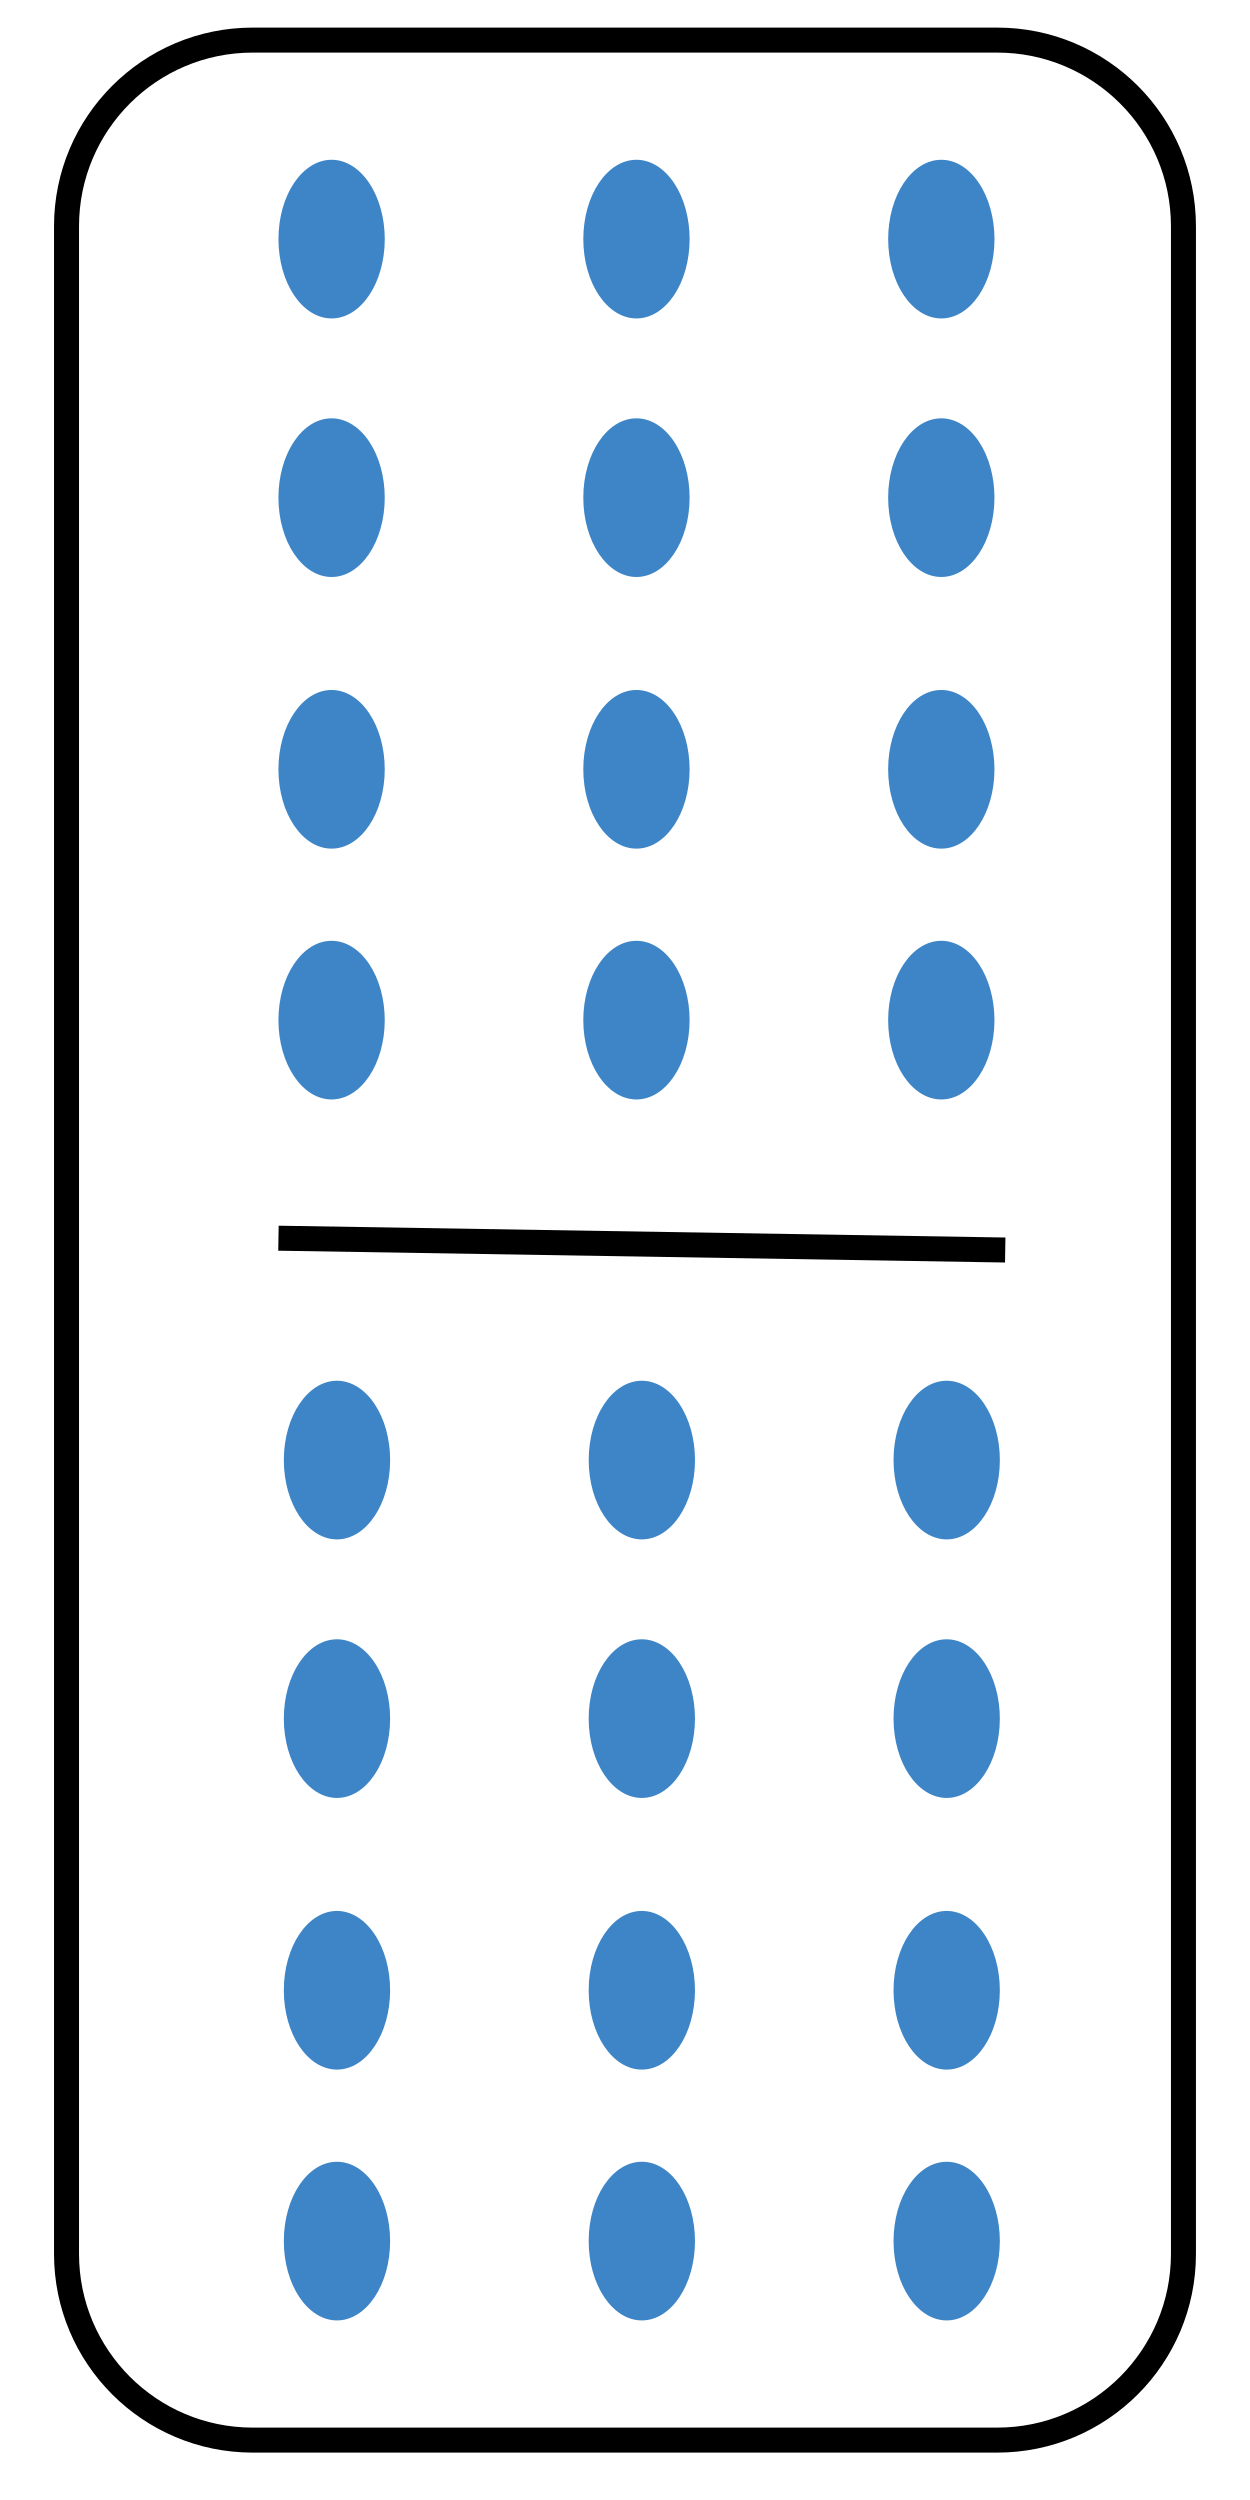
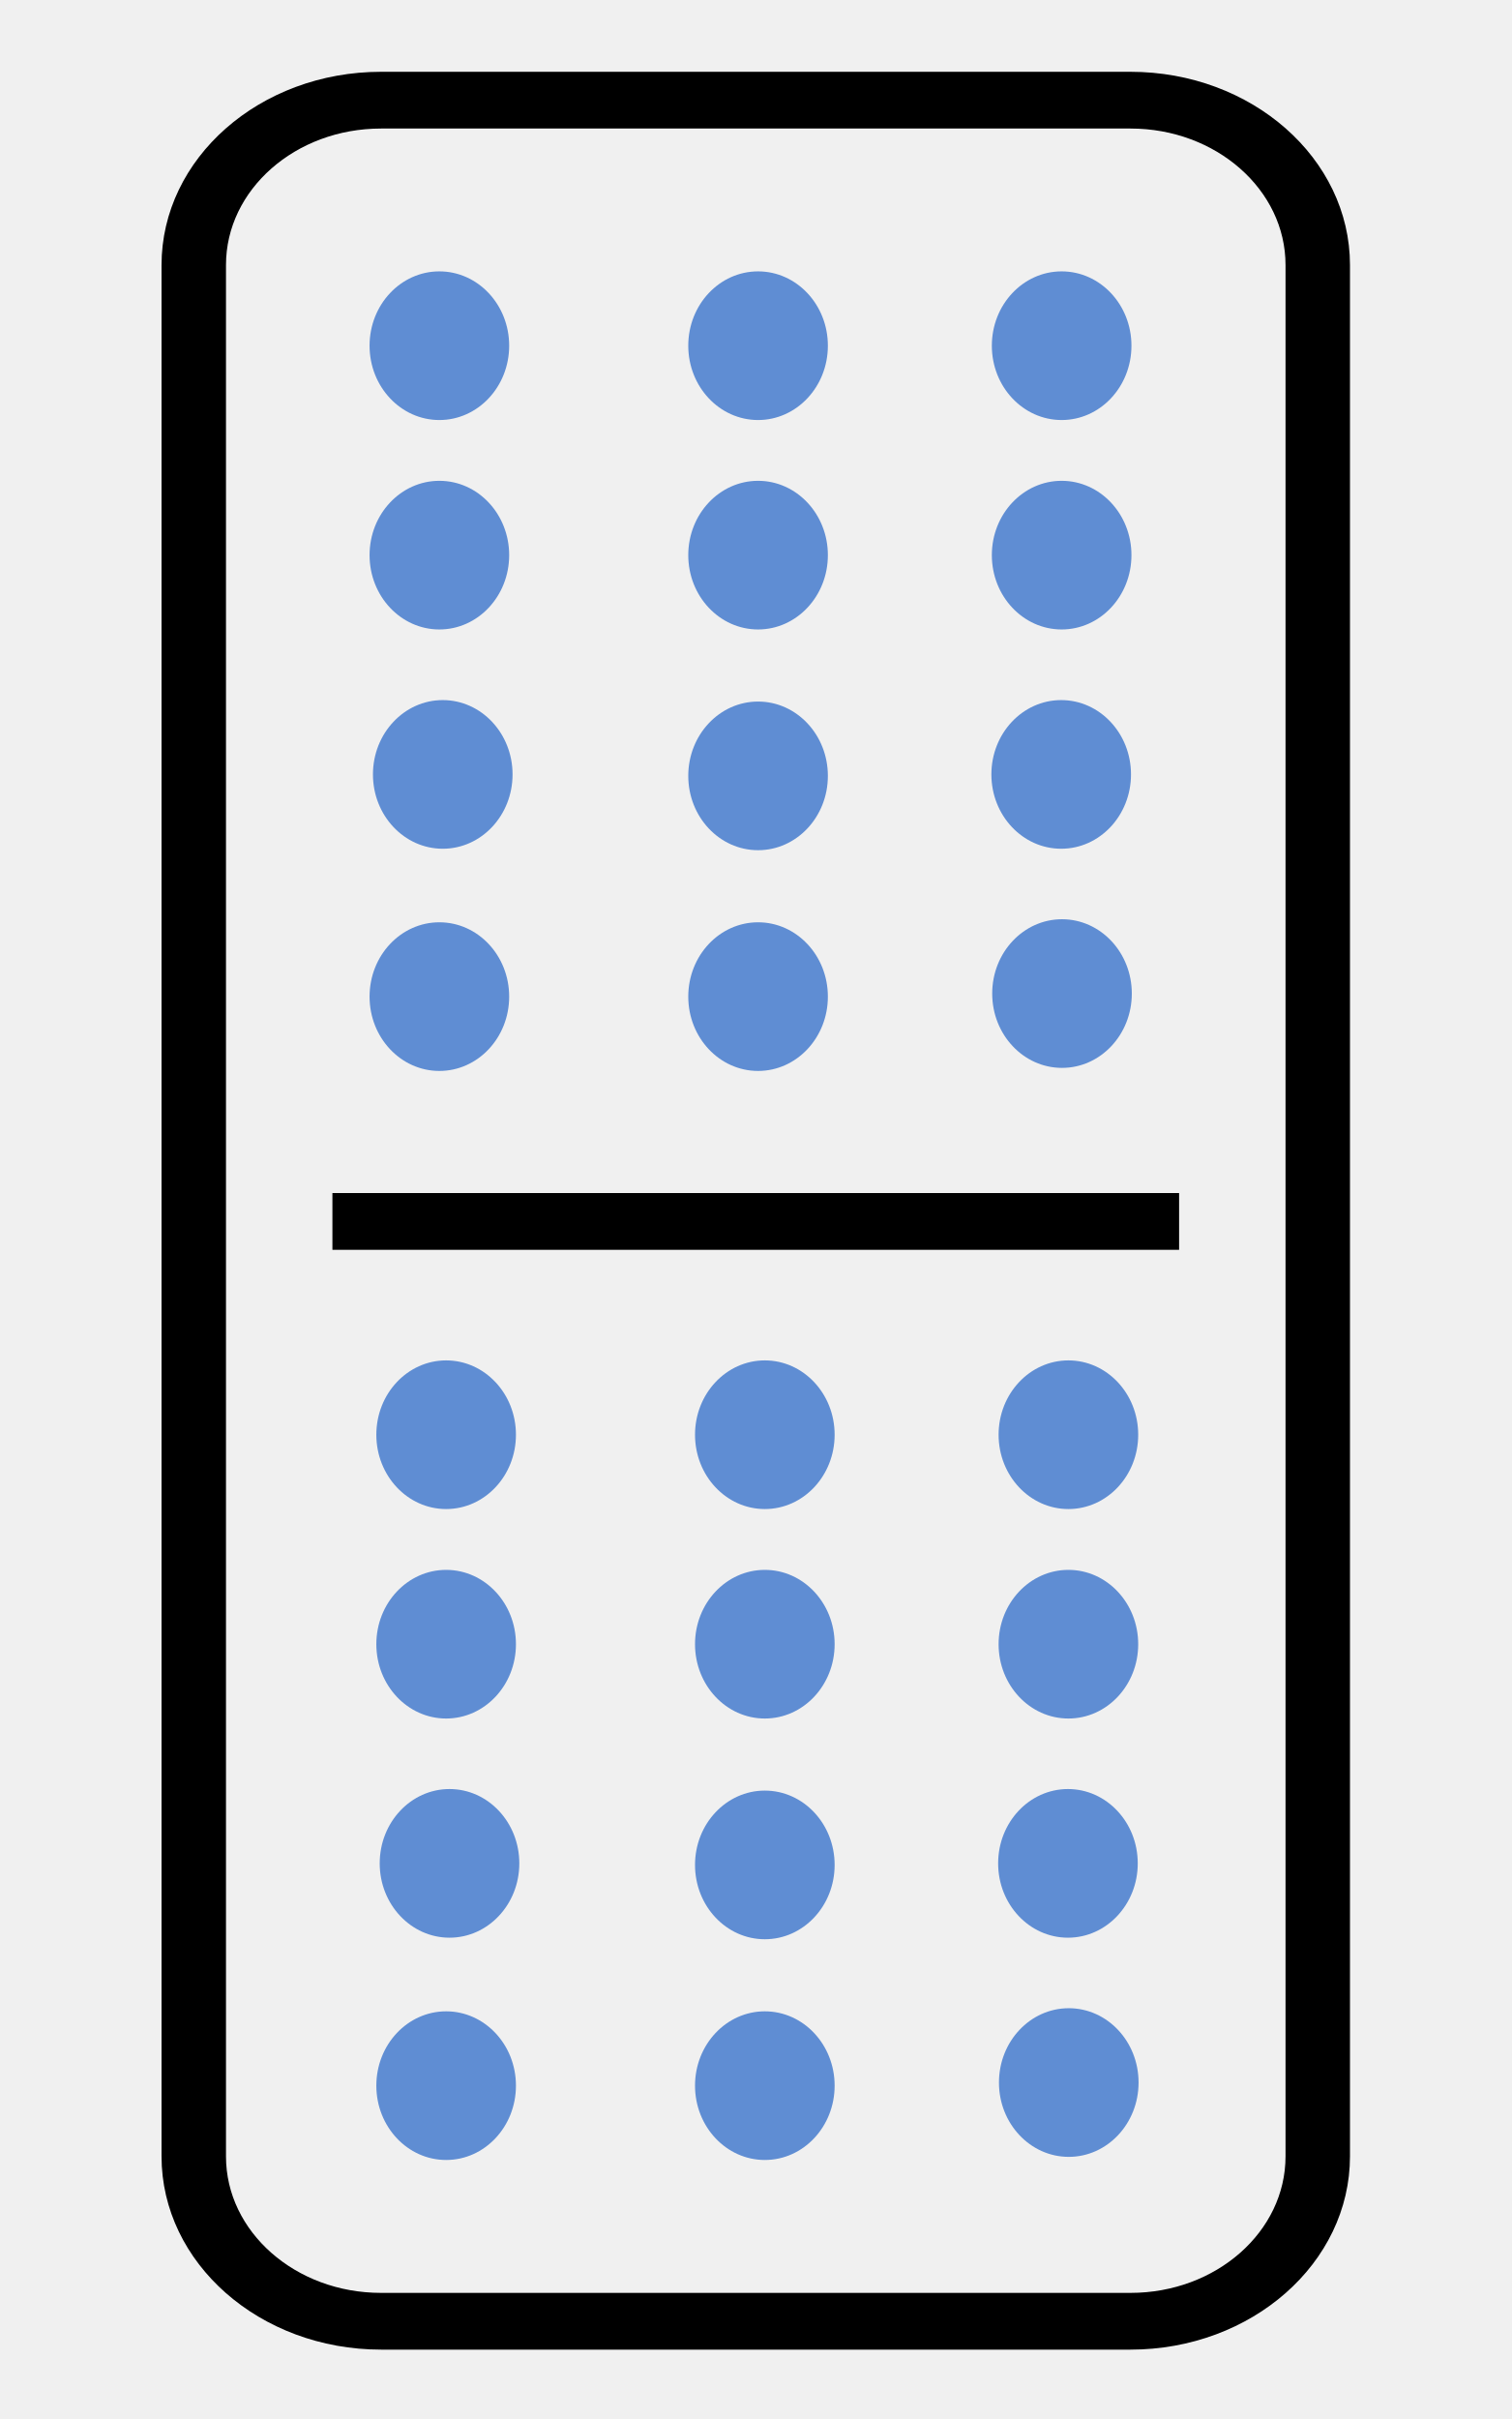
- <svg xmlns="http://www.w3.org/2000/svg" viewBox="0 0 100 200" fill="none" stroke-linecap="square" stroke-miterlimit="10">
+ <svg xmlns="http://www.w3.org/2000/svg" fill="none" stroke-linecap="square" stroke-miterlimit="10" version="1.1" viewBox="0 0 50 80">
  <clipPath id="a">
-     <path d="M0 0h100v200H0V0z" />
+     <path d="m0 0h100v181.8h-100z" />
  </clipPath>
-   <g clip-path="url(#a)">
-     <path fill="#fff" d="M0 0h100v200H0z" fill-rule="evenodd" />
-     <path fill="#000" d="M37.32 97.034c0-.6.486-1.087 1.086-1.087h31.56a1.087 1.087 0 0 1 1.086 1.087v4.346c0 .6-.487 1.087-1.087 1.087H38.406c-.6 0-1.086-.486-1.086-1.087z" fill-rule="evenodd" />
-     <path stroke="#000" stroke-linejoin="round" stroke-linecap="butt" d="M37.32 97.034c0-.6.486-1.087 1.086-1.087h31.56a1.087 1.087 0 0 1 1.086 1.087v4.346c0 .6-.487 1.087-1.087 1.087H38.406c-.6 0-1.086-.486-1.086-1.087z" />
-     <path fill="#fff" d="M5.322 18.1c0-8.224 6.668-14.892 14.893-14.892h59.569a14.893 14.893 0 0 1 14.892 14.893v162.214c0 8.225-6.667 14.893-14.892 14.893h-59.57c-8.224 0-14.892-6.668-14.892-14.893z" fill-rule="evenodd" />
-     <path stroke="#000" stroke-width="2" stroke-linejoin="round" stroke-linecap="butt" d="M5.322 18.1c0-8.224 6.668-14.892 14.893-14.892h59.569a14.893 14.893 0 0 1 14.892 14.893v162.214c0 8.225-6.667 14.893-14.892 14.893h-59.57c-8.224 0-14.892-6.668-14.892-14.893z" />
-     <path fill="none" d="m22.277 99.056 58.141.945" />
-     <path stroke="#000" stroke-width="2" stroke-linejoin="round" stroke-linecap="butt" d="m22.277 99.056 58.141.945" />
-     <path fill="#3d85c6" d="M46.665 19.129c0-3.506 1.904-6.347 4.252-6.347 1.128 0 2.21.669 3.007 1.859.797 1.19 1.245 2.804 1.245 4.488 0 3.505-1.904 6.346-4.252 6.346s-4.252-2.841-4.252-6.346zM46.664 39.812c0-3.505 1.904-6.346 4.252-6.346 1.128 0 2.21.668 3.006 1.859.798 1.19 1.246 2.804 1.246 4.487 0 3.505-1.904 6.347-4.252 6.347s-4.252-2.842-4.252-6.347zM46.664 61.545c0-3.506 1.904-6.347 4.252-6.347 1.128 0 2.21.669 3.006 1.859.798 1.19 1.246 2.804 1.246 4.488 0 3.505-1.904 6.346-4.252 6.346s-4.252-2.841-4.252-6.346zM46.664 81.61c0-3.505 1.904-6.346 4.252-6.346 1.128 0 2.21.668 3.006 1.859.798 1.19 1.246 2.804 1.246 4.487 0 3.505-1.904 6.347-4.252 6.347s-4.252-2.842-4.252-6.347zM22.277 19.129c0-3.506 1.903-6.347 4.252-6.347 1.127 0 2.209.669 3.006 1.859.798 1.19 1.246 2.804 1.246 4.488 0 3.505-1.904 6.346-4.252 6.346-2.349 0-4.252-2.841-4.252-6.346zM22.275 39.812c0-3.505 1.904-6.346 4.252-6.346 1.128 0 2.21.668 3.007 1.859.797 1.19 1.245 2.804 1.245 4.487 0 3.505-1.903 6.347-4.252 6.347-2.348 0-4.252-2.842-4.252-6.347zM22.275 61.545c0-3.506 1.904-6.347 4.252-6.347 1.128 0 2.21.669 3.007 1.859.797 1.19 1.245 2.804 1.245 4.488 0 3.505-1.903 6.346-4.252 6.346-2.348 0-4.252-2.841-4.252-6.346zM22.275 81.61c0-3.505 1.904-6.346 4.252-6.346 1.128 0 2.21.668 3.007 1.859.797 1.19 1.245 2.804 1.245 4.487 0 3.505-1.903 6.347-4.252 6.347-2.348 0-4.252-2.842-4.252-6.347zM71.054 19.129c0-3.506 1.903-6.347 4.252-6.347 1.127 0 2.209.669 3.006 1.859.798 1.19 1.246 2.804 1.246 4.488 0 3.505-1.904 6.346-4.252 6.346-2.349 0-4.252-2.841-4.252-6.346zM71.052 39.812c0-3.505 1.904-6.346 4.252-6.346 1.128 0 2.21.668 3.007 1.859.797 1.19 1.245 2.804 1.245 4.487 0 3.505-1.903 6.347-4.252 6.347-2.348 0-4.252-2.842-4.252-6.347zM71.052 61.545c0-3.506 1.904-6.347 4.252-6.347 1.128 0 2.21.669 3.007 1.859.797 1.19 1.245 2.804 1.245 4.488 0 3.505-1.903 6.346-4.252 6.346-2.348 0-4.252-2.841-4.252-6.346zM71.052 81.61c0-3.505 1.904-6.346 4.252-6.346 1.128 0 2.21.668 3.007 1.859.797 1.19 1.245 2.804 1.245 4.487 0 3.505-1.903 6.347-4.252 6.347-2.348 0-4.252-2.842-4.252-6.347zM47.096 116.806c0-3.505 1.903-6.347 4.252-6.347 1.127 0 2.209.669 3.006 1.86.798 1.19 1.246 2.804 1.246 4.487 0 3.505-1.904 6.346-4.252 6.346-2.349 0-4.252-2.841-4.252-6.346zM47.094 137.49c0-3.506 1.904-6.347 4.252-6.347 1.128 0 2.21.669 3.007 1.859.797 1.19 1.245 2.804 1.245 4.487 0 3.505-1.903 6.347-4.252 6.347-2.348 0-4.252-2.842-4.252-6.347zM47.094 159.222c0-3.505 1.904-6.347 4.252-6.347 1.128 0 2.21.669 3.007 1.86.797 1.19 1.245 2.804 1.245 4.487 0 3.505-1.903 6.346-4.252 6.346-2.348 0-4.252-2.841-4.252-6.346zM47.094 179.287c0-3.505 1.904-6.346 4.252-6.346 1.128 0 2.21.669 3.007 1.859.797 1.19 1.245 2.804 1.245 4.487 0 3.505-1.903 6.347-4.252 6.347-2.348 0-4.252-2.842-4.252-6.347zM22.707 116.806c0-3.505 1.904-6.347 4.252-6.347 1.128 0 2.21.669 3.007 1.86.797 1.19 1.245 2.804 1.245 4.487 0 3.505-1.904 6.346-4.252 6.346s-4.252-2.841-4.252-6.346zM22.706 137.49c0-3.506 1.904-6.347 4.252-6.347 1.128 0 2.21.669 3.006 1.859.798 1.19 1.246 2.804 1.246 4.487 0 3.505-1.904 6.347-4.252 6.347s-4.252-2.842-4.252-6.347zM22.706 159.222c0-3.505 1.904-6.347 4.252-6.347 1.128 0 2.21.669 3.006 1.86.798 1.19 1.246 2.804 1.246 4.487 0 3.505-1.904 6.346-4.252 6.346s-4.252-2.841-4.252-6.346zM22.706 179.287c0-3.505 1.904-6.346 4.252-6.346 1.128 0 2.21.669 3.006 1.859.798 1.19 1.246 2.804 1.246 4.487 0 3.505-1.904 6.347-4.252 6.347s-4.252-2.842-4.252-6.347zM71.484 116.806c0-3.505 1.904-6.347 4.252-6.347 1.128 0 2.21.669 3.007 1.86.797 1.19 1.245 2.804 1.245 4.487 0 3.505-1.904 6.346-4.252 6.346s-4.252-2.841-4.252-6.346zM71.483 137.49c0-3.506 1.903-6.347 4.252-6.347 1.127 0 2.209.669 3.006 1.859.798 1.19 1.246 2.804 1.246 4.487 0 3.505-1.904 6.347-4.252 6.347-2.349 0-4.252-2.842-4.252-6.347zM71.483 159.222c0-3.505 1.903-6.347 4.252-6.347 1.127 0 2.209.669 3.006 1.86.798 1.19 1.246 2.804 1.246 4.487 0 3.505-1.904 6.346-4.252 6.346-2.349 0-4.252-2.841-4.252-6.346zM71.483 179.287c0-3.505 1.903-6.346 4.252-6.346 1.127 0 2.209.669 3.006 1.859.798 1.19 1.246 2.804 1.246 4.487 0 3.505-1.904 6.347-4.252 6.347-2.349 0-4.252-2.842-4.252-6.347z" fill-rule="evenodd" />
+   <g transform="matrix(-.5 0 0 -.44004 50 80)" clip-path="url(#a)" style="stroke-width:2.132">
+     <path d="m12.819 19.74c0-6.845 5.549-12.394 12.394-12.394h49.574a12.394 12.394 0 0 1 12.394 12.394v142.14c0 6.845-5.549 12.394-12.394 12.394h-49.574c-6.845 0-12.394-5.55-12.394-12.394z" stroke="#000" stroke-linecap="butt" stroke-linejoin="round" stroke-width="4.264" />
+     <path d="m21.992 90.003h56.016" stroke="#000" stroke-linecap="butt" stroke-linejoin="round" stroke-width="4.264" />
+     <ellipse transform="scale(-1)" cx="-29.292" cy="-25.287" rx="4.618" ry="5.586" style="fill:#5f8dd3;stroke-width:4.545" />
+     <ellipse transform="scale(-1)" cx="-70.484" cy="-58.231" rx="4.618" ry="5.586" style="fill:#5f8dd3;stroke-width:4.545" />
+     <ellipse transform="scale(-1)" cx="-70.484" cy="-25.053" rx="4.618" ry="5.586" style="fill:#5f8dd3;stroke-width:4.545" />
+     <ellipse transform="scale(-1)" cx="-29.316" cy="-58.231" rx="4.618" ry="5.586" style="fill:#5f8dd3;stroke-width:4.545" />
+     <ellipse transform="scale(-1)" cx="-70.261" cy="-41.759" rx="4.618" ry="5.586" style="fill:#5f8dd3;stroke-width:4.545" />
+     <ellipse transform="scale(-1)" cx="-49.4" cy="-58.231" rx="4.618" ry="5.586" style="fill:#5f8dd3;stroke-width:4.545" />
+     <ellipse transform="scale(-1)" cx="-49.4" cy="-25.053" rx="4.618" ry="5.586" style="fill:#5f8dd3;stroke-width:4.545" />
+     <ellipse transform="scale(-1)" cx="-29.346" cy="-41.759" rx="4.618" ry="5.586" style="fill:#5f8dd3;stroke-width:4.545" />
+     <ellipse transform="scale(-1)" cx="-49.4" cy="-41.642" rx="4.618" ry="5.586" style="fill:#5f8dd3;stroke-width:4.545" />
+     <ellipse transform="scale(-1)" cx="-70.484" cy="-73.974" rx="4.618" ry="5.586" style="fill:#5f8dd3;stroke-width:4.545" />
+     <ellipse transform="scale(-1)" cx="-29.316" cy="-73.974" rx="4.618" ry="5.586" style="fill:#5f8dd3;stroke-width:4.545" />
+     <ellipse transform="scale(-1)" cx="-49.4" cy="-73.974" rx="4.618" ry="5.586" style="fill:#5f8dd3;stroke-width:4.545" />
+     <ellipse transform="scale(-1)" cx="-29.739" cy="-107.13" rx="4.618" ry="5.586" style="fill:#5f8dd3;stroke-width:4.545" />
+     <ellipse transform="scale(-1)" cx="-70.932" cy="-140.08" rx="4.618" ry="5.586" style="fill:#5f8dd3;stroke-width:4.545" />
+     <ellipse transform="scale(-1)" cx="-70.932" cy="-106.9" rx="4.618" ry="5.586" style="fill:#5f8dd3;stroke-width:4.545" />
+     <ellipse transform="scale(-1)" cx="-29.763" cy="-140.08" rx="4.618" ry="5.586" style="fill:#5f8dd3;stroke-width:4.545" />
+     <ellipse transform="scale(-1)" cx="-70.708" cy="-123.6" rx="4.618" ry="5.586" style="fill:#5f8dd3;stroke-width:4.545" />
+     <ellipse transform="scale(-1)" cx="-49.847" cy="-140.08" rx="4.618" ry="5.586" style="fill:#5f8dd3;stroke-width:4.545" />
+     <ellipse transform="scale(-1)" cx="-49.847" cy="-106.9" rx="4.618" ry="5.586" style="fill:#5f8dd3;stroke-width:4.545" />
+     <ellipse transform="scale(-1)" cx="-29.793" cy="-123.6" rx="4.618" ry="5.586" style="fill:#5f8dd3;stroke-width:4.545" />
+     <ellipse transform="scale(-1)" cx="-49.847" cy="-123.49" rx="4.618" ry="5.586" style="fill:#5f8dd3;stroke-width:4.545" />
+     <ellipse transform="scale(-1)" cx="-70.932" cy="-155.82" rx="4.618" ry="5.586" style="fill:#5f8dd3;stroke-width:4.545" />
+     <ellipse transform="scale(-1)" cx="-29.763" cy="-155.82" rx="4.618" ry="5.586" style="fill:#5f8dd3;stroke-width:4.545" />
+     <ellipse transform="scale(-1)" cx="-49.847" cy="-155.82" rx="4.618" ry="5.586" style="fill:#5f8dd3;stroke-width:4.545" />
  </g>
</svg>
